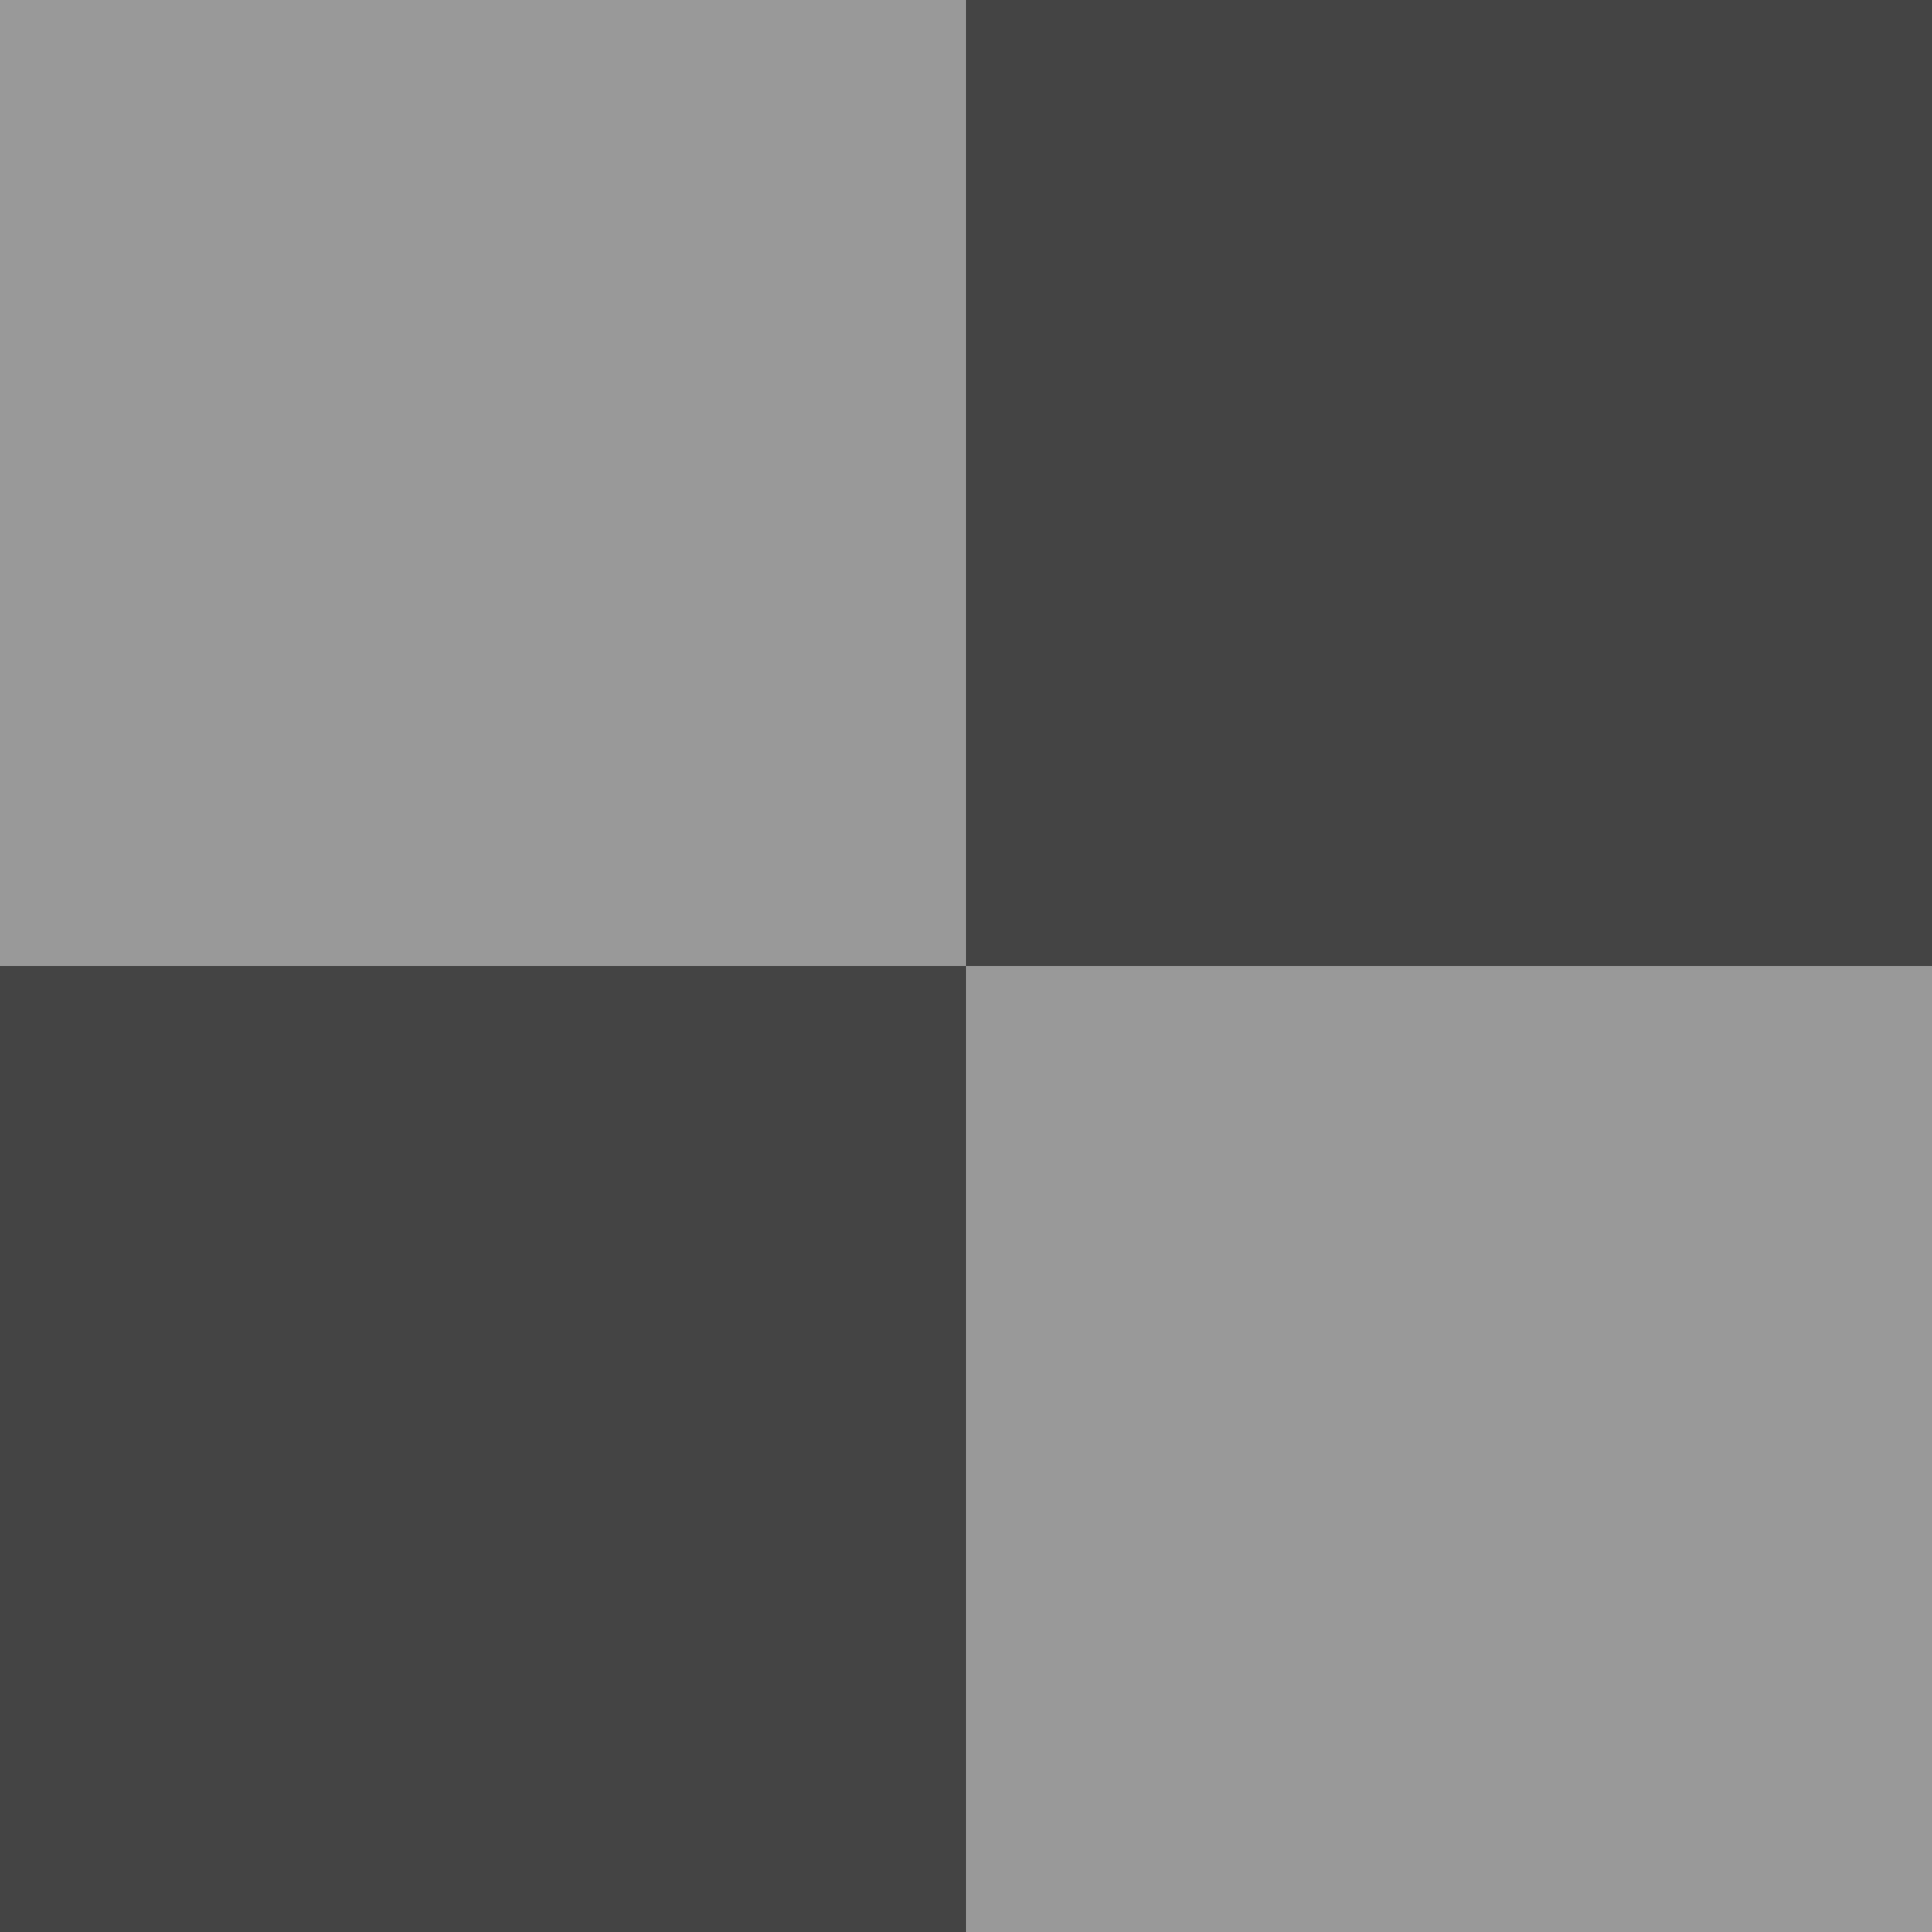
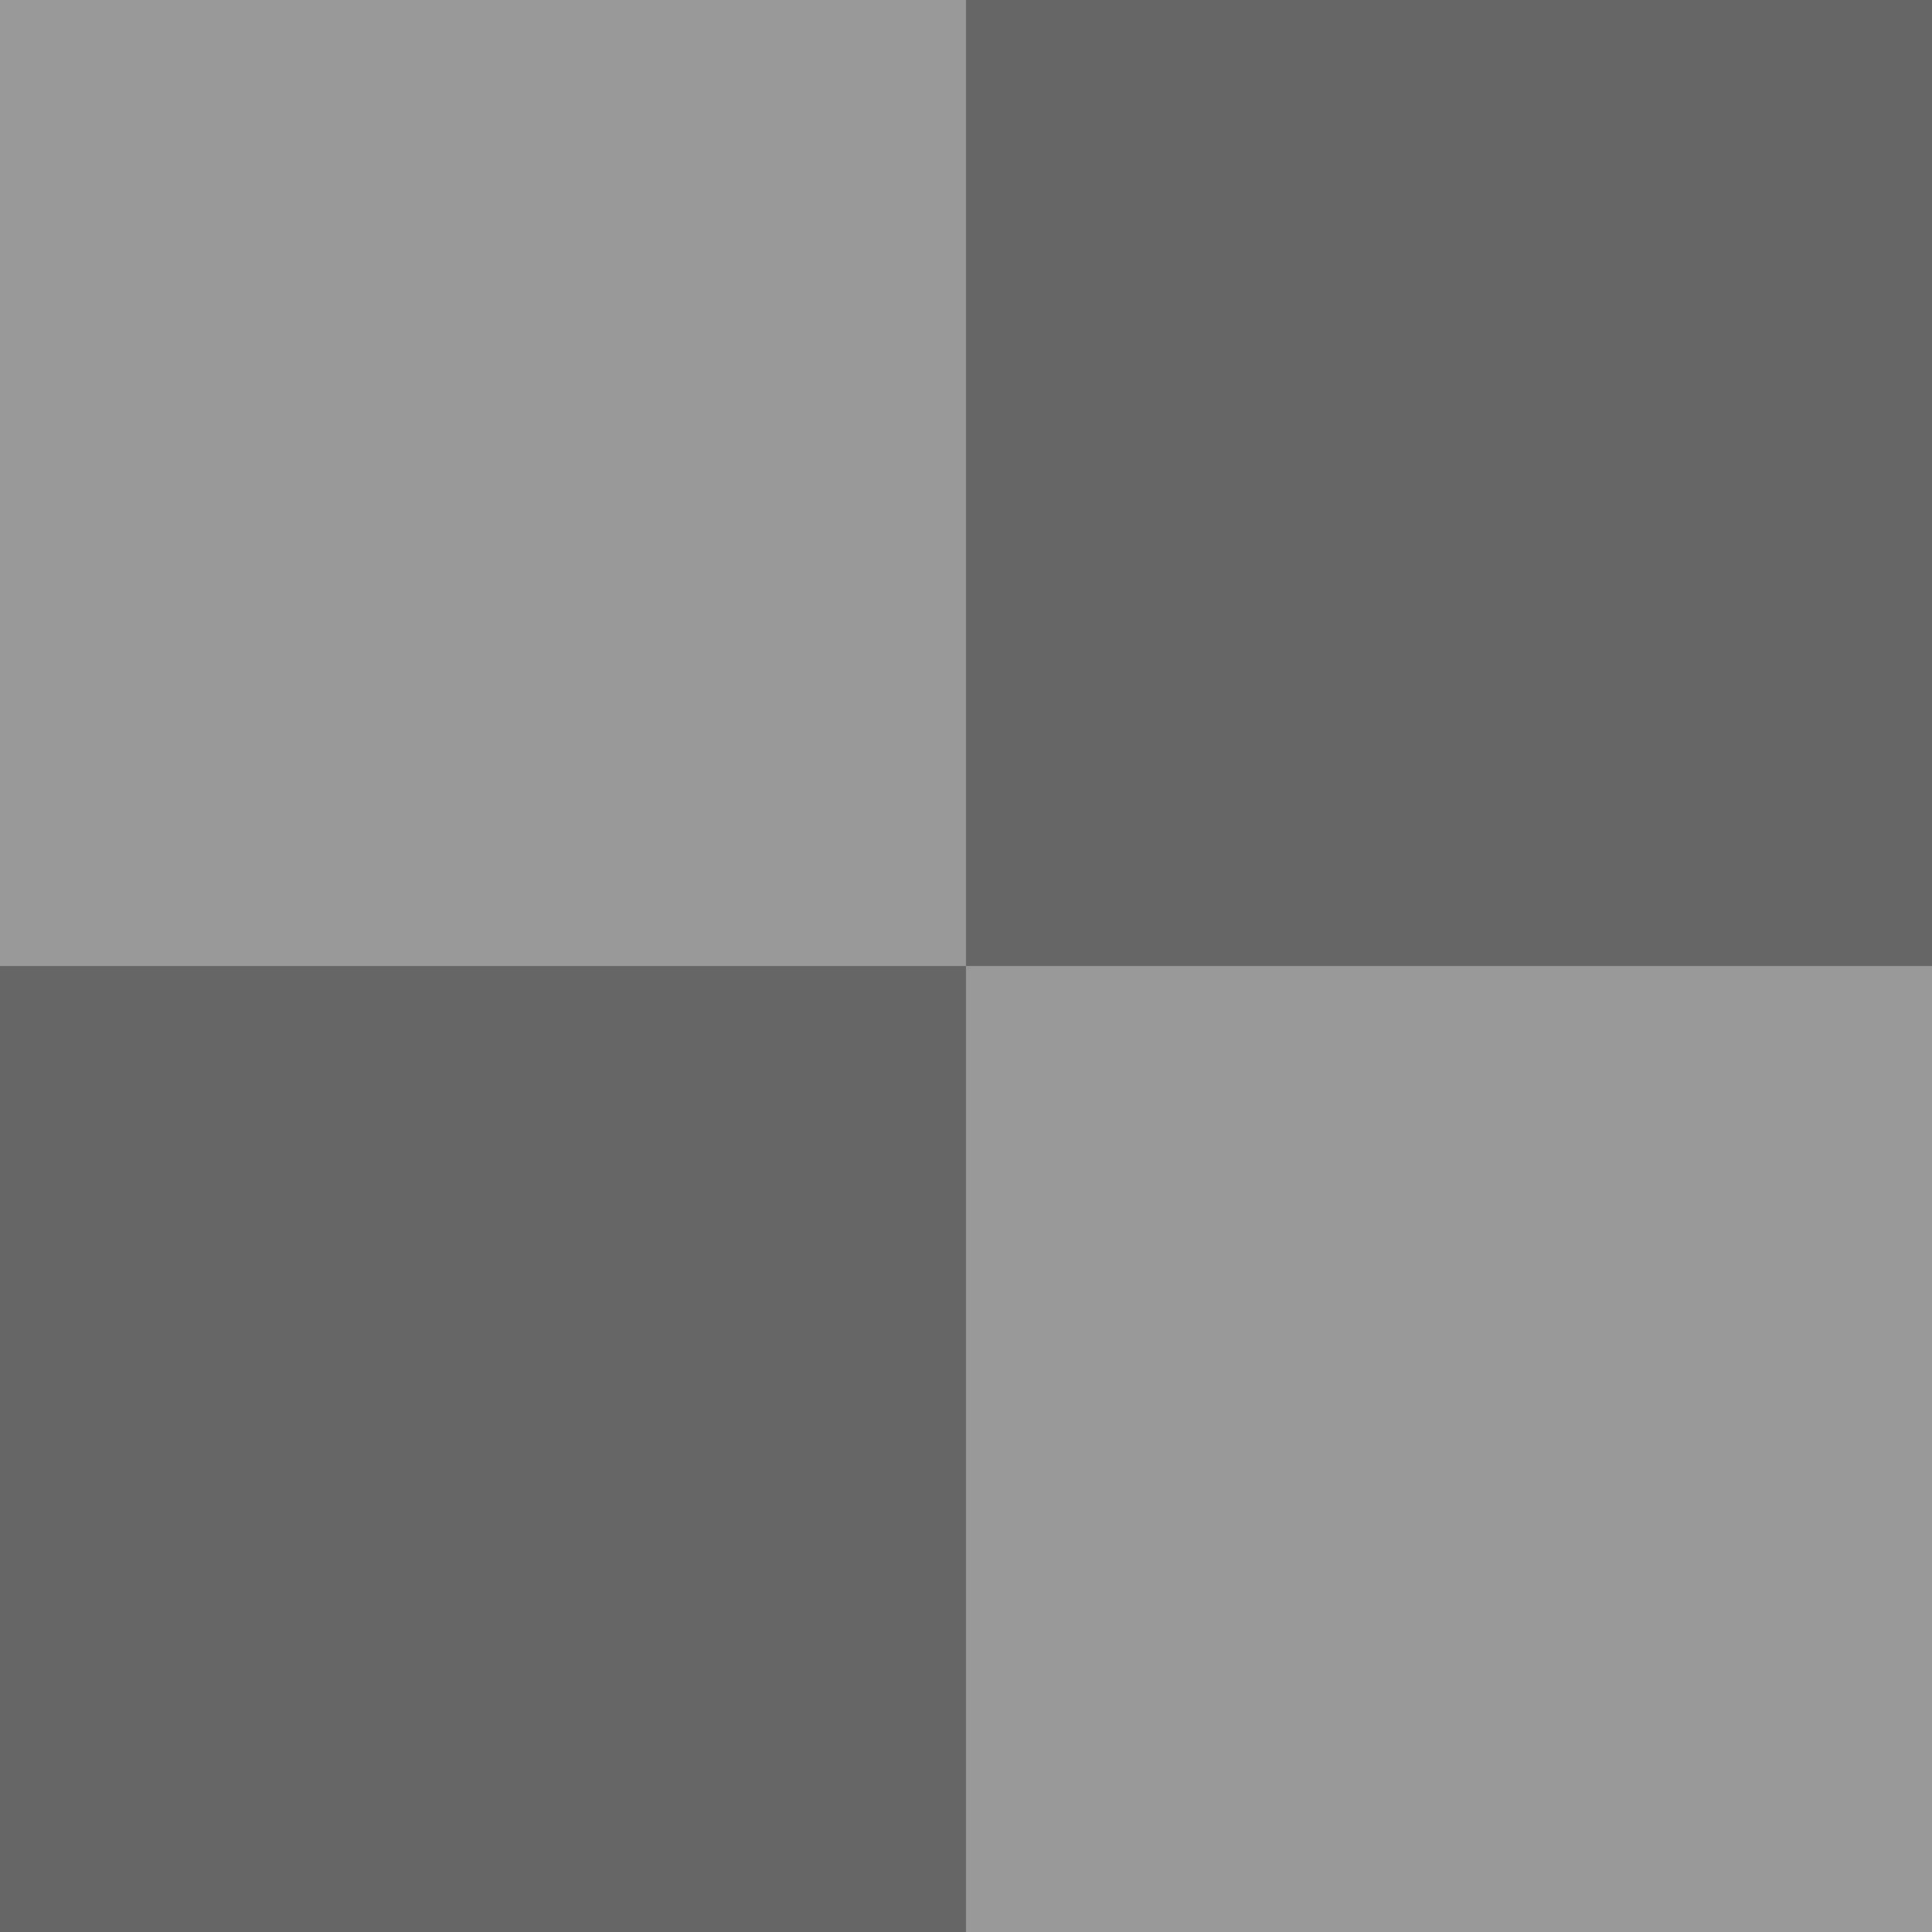
<svg xmlns="http://www.w3.org/2000/svg" version="1.1" width="16" height="16">
  <rect width="8" height="8" x="0" y="0" fill="#999999" />
-   <rect width="8" height="8" x="8" y="0" fill="#444444" />
+   <rect width="8" height="8" x="8" y="0" fill="#666666" />
  <rect width="8" height="8" x="8" y="8" fill="#999999" />
-   <rect width="8" height="8" x="0" y="8" fill="#444444" />
+   <rect width="8" height="8" x="0" y="8" fill="#666666" />
</svg>
